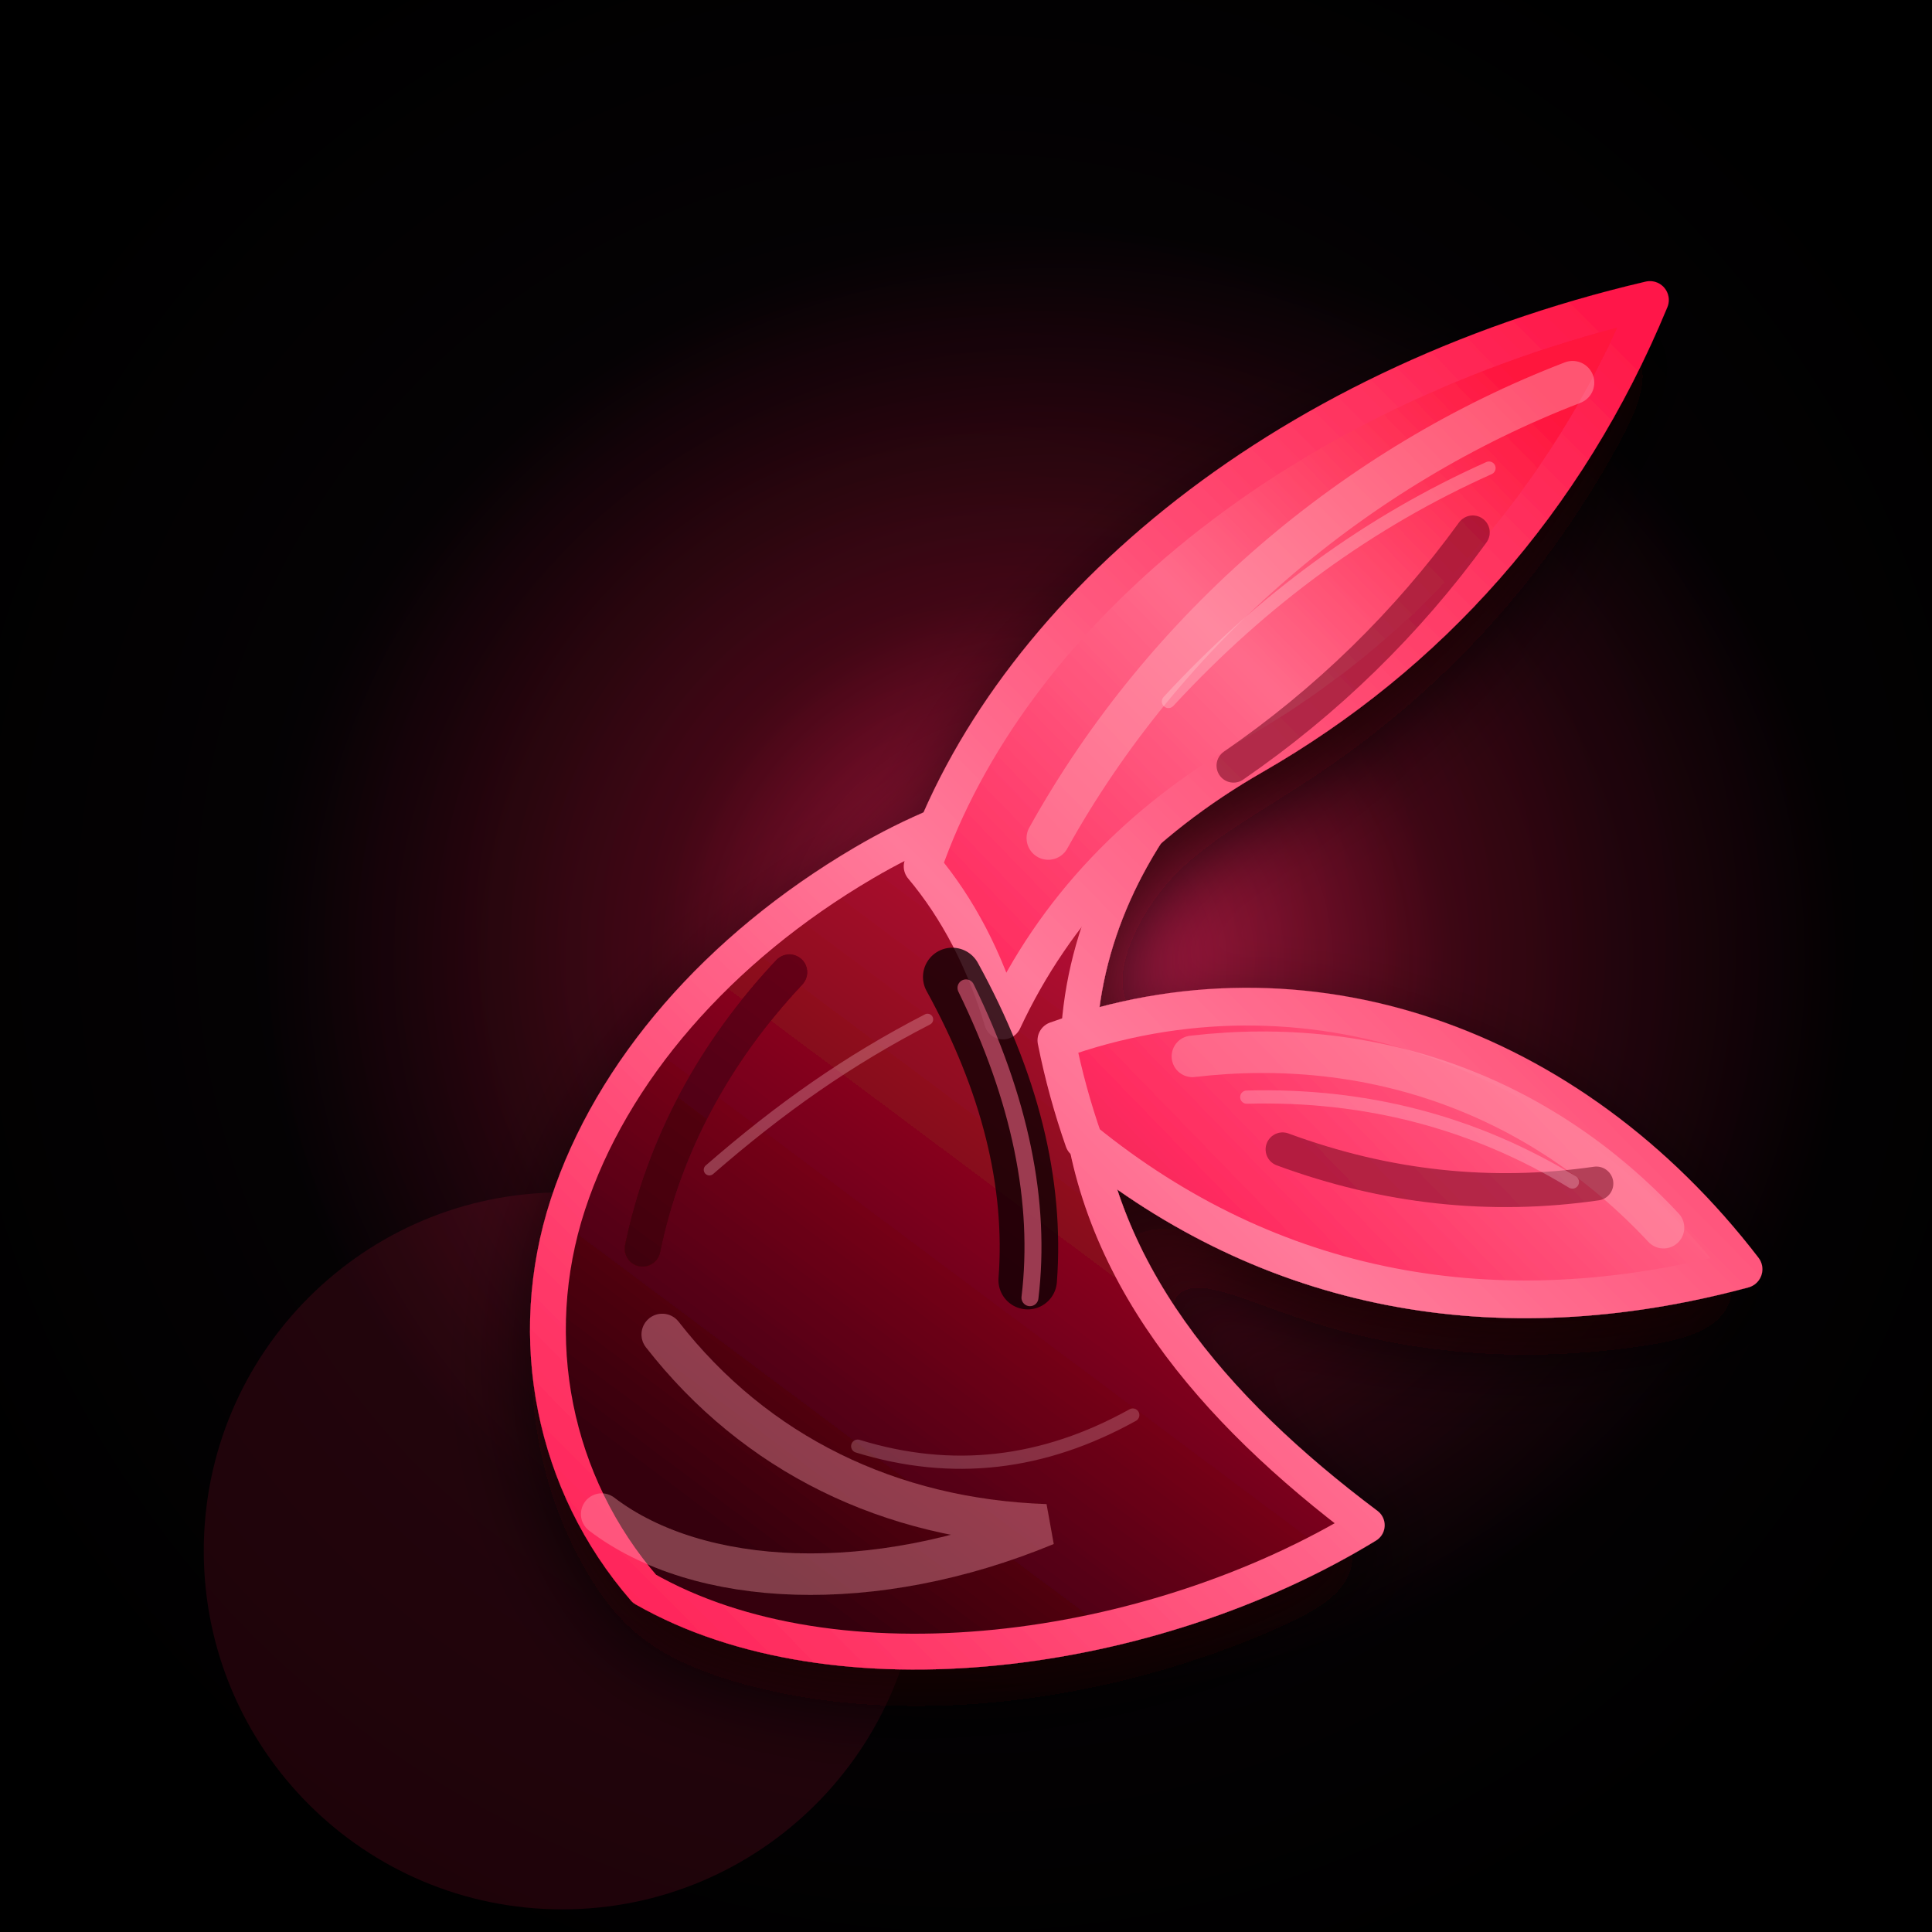
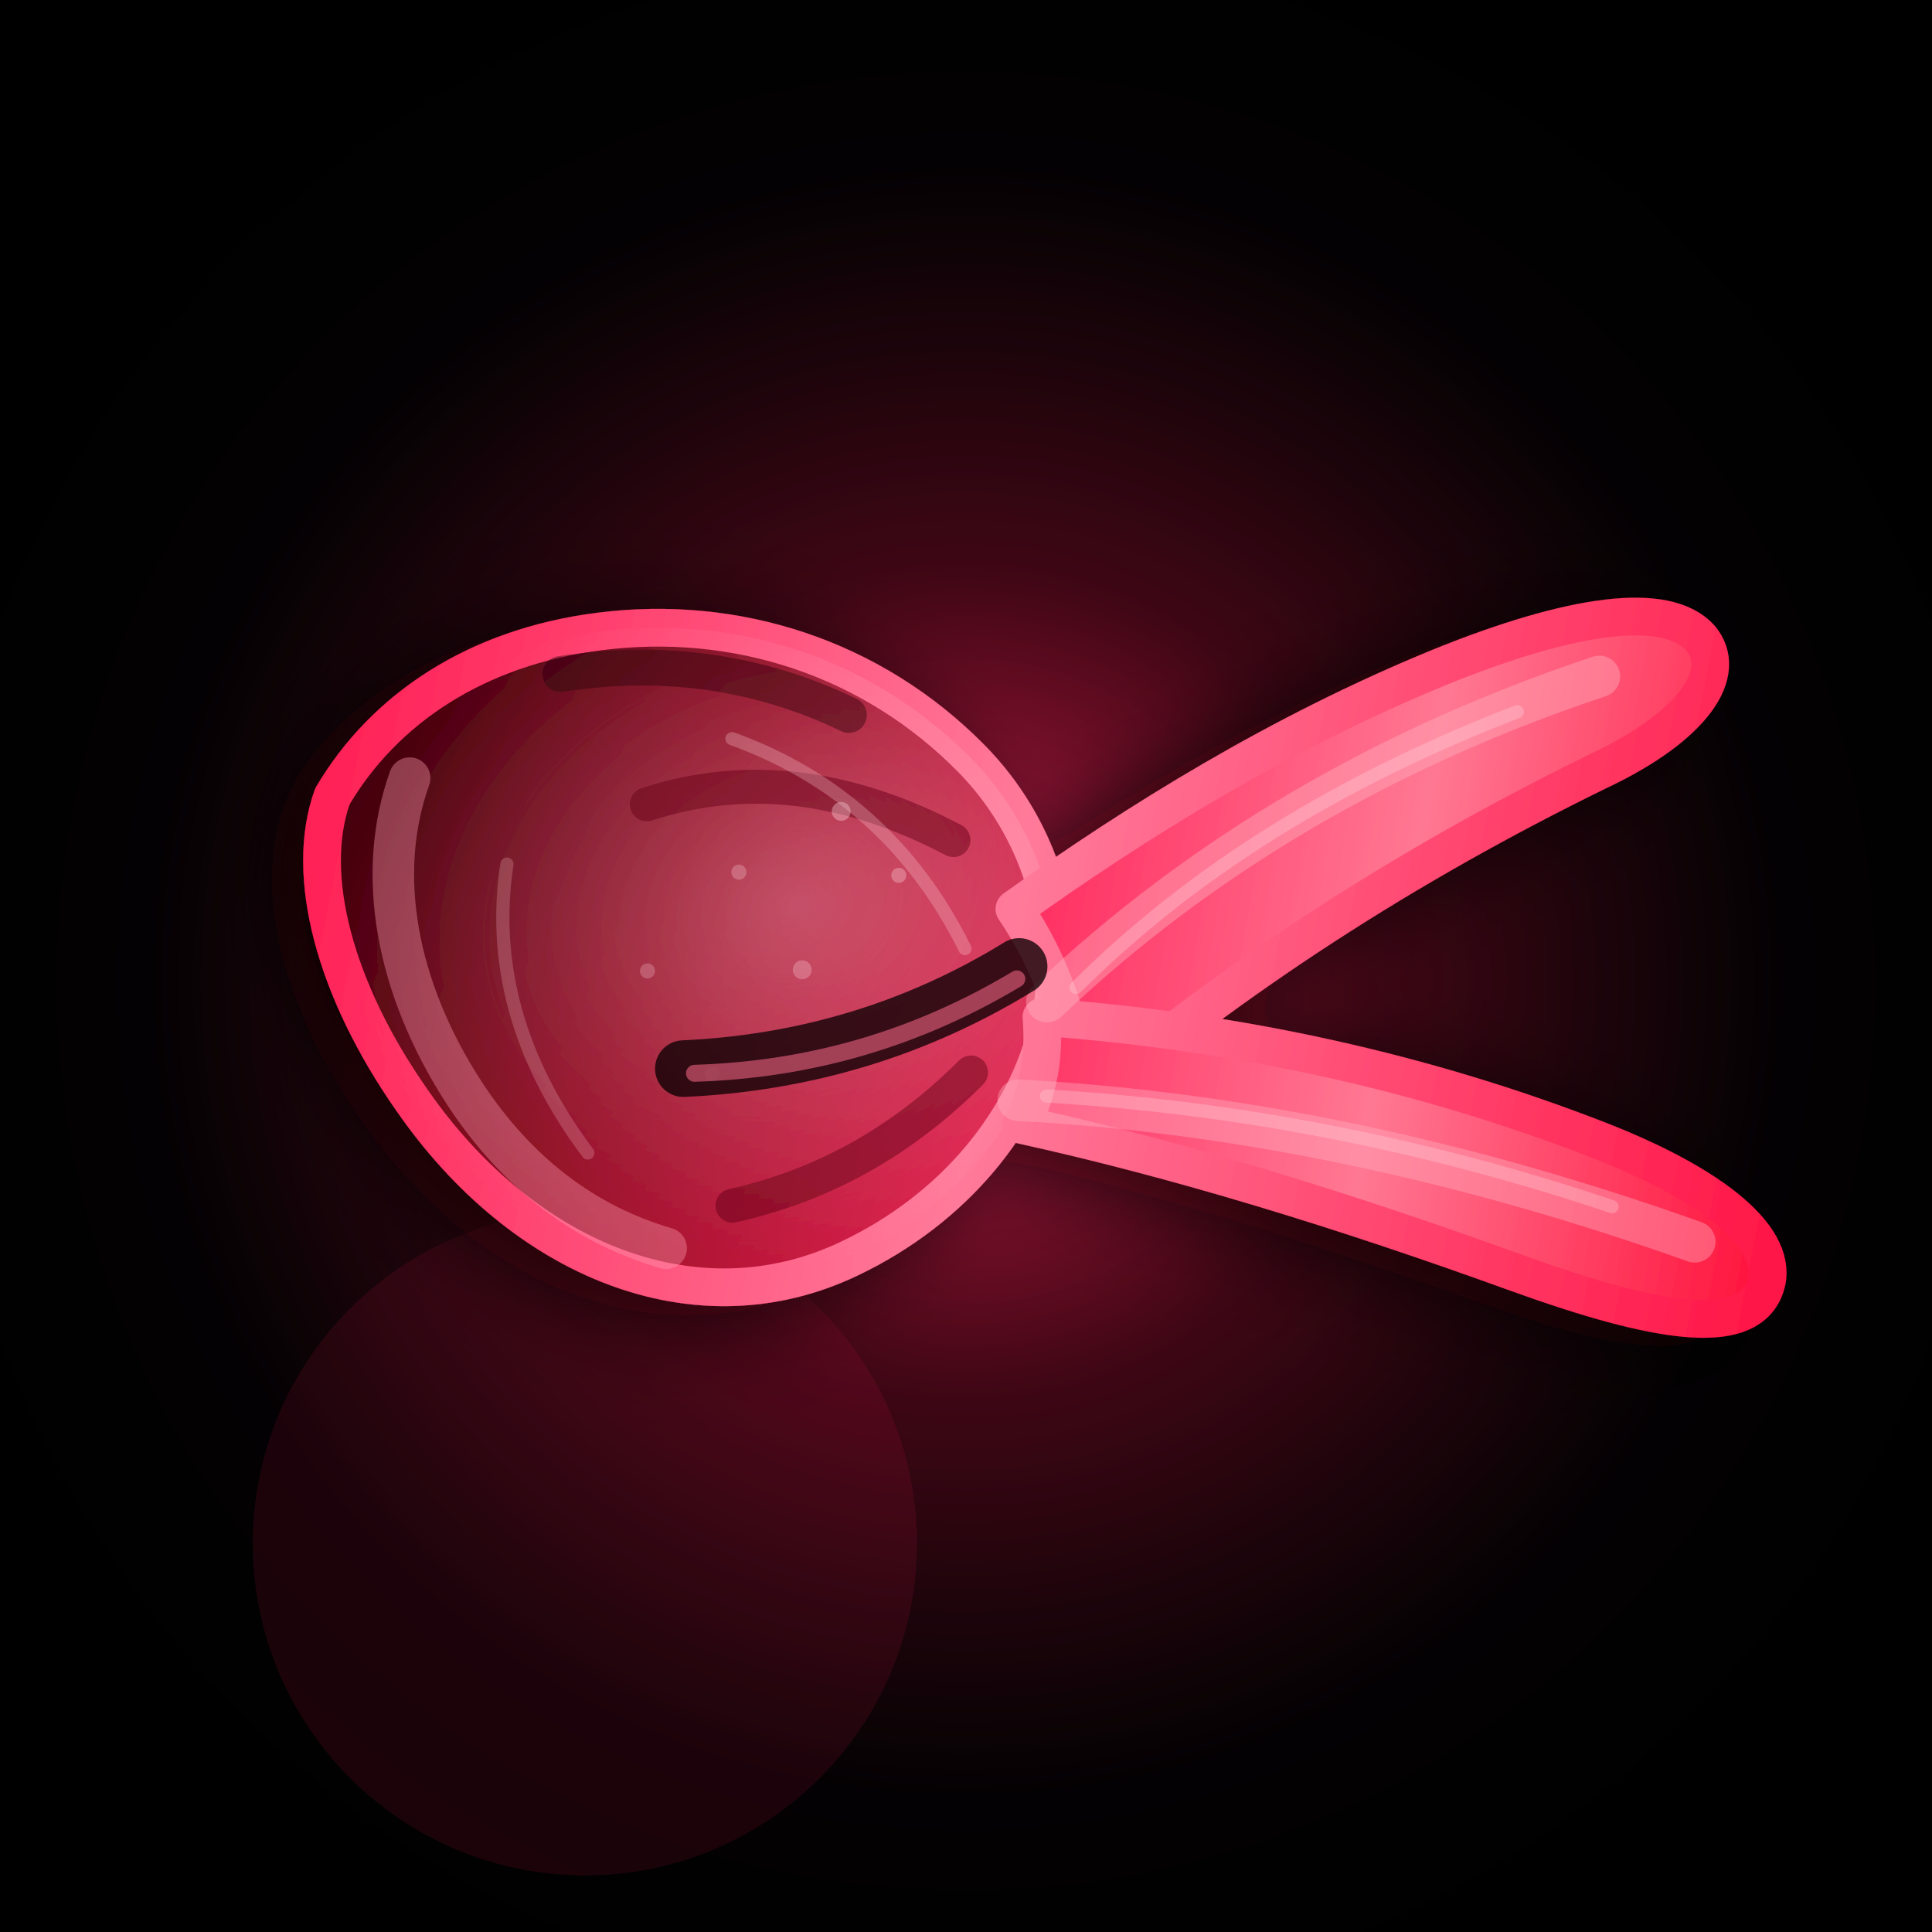
<svg xmlns="http://www.w3.org/2000/svg" width="1024" height="1024" viewBox="0 0 1024 1024" fill="none">
  <defs>
-     <radialGradient id="icon-bg" cx="0" cy="0" r="1" gradientUnits="userSpaceOnUse" gradientTransform="translate(512 490) rotate(90) scale(590)">
+     <radialGradient id="icon-bg" cx="0" cy="0" r="1" gradientUnits="userSpaceOnUse" gradientTransform="translate(512 520) rotate(90) scale(610)">
      <stop offset="0" stop-color="#21040B" />
      <stop offset="0.58" stop-color="#050204" />
      <stop offset="1" stop-color="#000000" />
    </radialGradient>
-     <radialGradient id="neon-halo" cx="0" cy="0" r="1" gradientUnits="userSpaceOnUse" gradientTransform="translate(560 510) rotate(90) scale(390 420)">
+     <radialGradient id="neon-halo" cx="0" cy="0" r="1" gradientUnits="userSpaceOnUse" gradientTransform="translate(512 520) rotate(90) scale(430)">
      <stop offset="0" stop-color="#FF2E6E" stop-opacity="0.7" />
      <stop offset="0.5" stop-color="#FF174D" stop-opacity="0.2" />
      <stop offset="1" stop-color="#FF174D" stop-opacity="0" />
    </radialGradient>
-     <linearGradient id="shell-hot" x1="278" y1="744" x2="824" y2="214" gradientUnits="userSpaceOnUse">
-       <stop offset="0" stop-color="#680516" />
-       <stop offset="0.17" stop-color="#B80C2C" />
-       <stop offset="0.45" stop-color="#FF2C60" />
-       <stop offset="0.72" stop-color="#FF6B8B" />
-       <stop offset="1" stop-color="#FF133C" />
+     <linearGradient id="shell-hot" x1="345" y1="860" x2="705" y2="132" gradientUnits="userSpaceOnUse">
+       <stop offset="0" stop-color="#5C0614" />
+       <stop offset="0.16" stop-color="#A60827" />
+       <stop offset="0.45" stop-color="#FF245B" />
+       <stop offset="0.73" stop-color="#FF7893" />
+       <stop offset="1" stop-color="#FF143D" />
    </linearGradient>
-     <linearGradient id="shell-deep" x1="386" y1="818" x2="752" y2="328" gradientUnits="userSpaceOnUse">
+     <linearGradient id="shell-deep" x1="304" y1="844" x2="628" y2="458" gradientUnits="userSpaceOnUse">
      <stop offset="0" stop-color="#34010B" />
      <stop offset="0.42" stop-color="#8E071F" />
      <stop offset="1" stop-color="#FF2B5F" />
    </linearGradient>
-     <linearGradient id="edge-glow" x1="244" y1="824" x2="880" y2="192" gradientUnits="userSpaceOnUse">
+     <linearGradient id="edge-glow" x1="328" y1="862" x2="704" y2="126" gradientUnits="userSpaceOnUse">
      <stop offset="0" stop-color="#FF1B52" />
      <stop offset="0.48" stop-color="#FF7A9A" />
      <stop offset="1" stop-color="#FF1748" />
    </linearGradient>
+     <radialGradient id="speckle-fill" cx="0" cy="0" r="1" gradientUnits="userSpaceOnUse" gradientTransform="translate(452 608) rotate(90) scale(236 188)">
+       <stop offset="0" stop-color="#FFD0D8" stop-opacity="0.34" />
+       <stop offset="1" stop-color="#FFD0D8" stop-opacity="0" />
+     </radialGradient>
    <filter id="pink-neon" x="-30%" y="-30%" width="160%" height="160%" color-interpolation-filters="sRGB">
      <feDropShadow dx="0" dy="0" stdDeviation="18" flood-color="#FF174F" flood-opacity="0.95" />
      <feDropShadow dx="0" dy="0" stdDeviation="46" flood-color="#FF1A58" flood-opacity="0.48" />
      <feDropShadow dx="0" dy="20" stdDeviation="22" flood-color="#110004" flood-opacity="0.8" />
    </filter>
  </defs>
  <g>
    <rect width="1024" height="1024" fill="url(#icon-bg)" />
-     <circle cx="548" cy="508" r="430" fill="url(#neon-halo)" />
-     <circle cx="298" cy="822" r="190" fill="#FF174F" opacity="0.12" />
-     <g filter="url(#pink-neon)">
-       <path d="M341.6 842.1C293.3 786.5 277.8 709.4 301 638.4C324.1 567.8 380.7 502.7 457.8 457.4C510.6 426.3 568.3 411.8 625.2 416.9C586.8 465 567.8 518.7 572 576.9C578.9 672.9 642.7 747.1 724.4 808.4C609.6 878.5 442.8 899.9 341.6 842.1Z" fill="url(#shell-deep)" />
-       <path d="M341.6 842.1C293.3 786.5 277.8 709.4 301 638.4C324.1 567.8 380.7 502.7 457.8 457.4C510.6 426.3 568.3 411.8 625.2 416.9C586.8 465 567.8 518.7 572 576.9C578.9 672.9 642.7 747.1 724.4 808.4C609.6 878.5 442.8 899.9 341.6 842.1Z" stroke="url(#edge-glow)" stroke-width="19" stroke-linejoin="round" />
-       <path d="M489 459.2C534.4 327.9 675 205.7 874.5 159C830 266.4 756.8 347.3 664.4 400.4C603.4 435.4 558.9 482.3 531.6 540.9C521.9 508.8 507.8 481.6 489 459.2Z" fill="url(#shell-hot)" />
-       <path d="M489 459.2C534.4 327.9 675 205.7 874.5 159C830 266.4 756.8 347.3 664.4 400.4C603.4 435.4 558.9 482.3 531.6 540.9C521.9 508.8 507.8 481.6 489 459.2Z" stroke="url(#edge-glow)" stroke-width="20" stroke-linejoin="round" />
-       <path d="M559.9 551.4C691.1 504.1 832 552.9 924.1 672.7C792.4 708.1 672.6 684.4 574.4 604.5C568.5 587.6 563.6 570 559.9 551.4Z" fill="url(#shell-hot)" />
-       <path d="M559.9 551.4C691.1 504.1 832 552.9 924.1 672.7C792.4 708.1 672.6 684.4 574.4 604.5C568.5 587.6 563.6 570 559.9 551.4Z" stroke="url(#edge-glow)" stroke-width="20" stroke-linejoin="round" />
-       <path d="M318.9 802.5C370.4 841.8 463.2 845.9 554.3 808.2C471.8 805.3 400.6 770.9 351 707.3" stroke="#FF9CAF" stroke-width="22" stroke-linecap="round" opacity="0.38" />
-       <path d="M555.6 444.2C617.9 332.1 719.2 246.7 833.5 202.8" stroke="#FFB0BD" stroke-width="23" stroke-linecap="round" opacity="0.42" />
-       <path d="M632 559.9C727.9 548.7 816.2 580.6 881.7 650.7" stroke="#FFB0BD" stroke-width="22" stroke-linecap="round" opacity="0.38" />
-       <path d="M418.4 515.3C378.7 557.5 351.8 607.3 340.6 661.8" stroke="#260007" stroke-width="19" stroke-linecap="round" opacity="0.42" />
-       <path d="M653.8 405.8C703.3 371.7 745.6 330.4 780.6 282.2" stroke="#650015" stroke-width="18" stroke-linecap="round" opacity="0.5" />
-       <path d="M679.8 609.2C734.5 629.4 789.9 635.4 846.1 627.3" stroke="#620014" stroke-width="18" stroke-linecap="round" opacity="0.48" />
+     <circle cx="512" cy="520" r="430" fill="url(#neon-halo)" />
+     <circle cx="310" cy="818" r="176" fill="#FF174F" opacity="0.1" />
+     <g transform="rotate(74 512 512) translate(4 -18)">
+       <g filter="url(#pink-neon)">
+         <path d="M329 828C292 789 274 733 284 668C295 596 337 533 403 497C447 473 503 470 549 496C596 522 630 572 640 632C655 721 593 799 495 832C428 855 365 854 329 828Z" fill="url(#shell-deep)" />
+         <path d="M329 828C292 789 274 733 284 668C295 596 337 533 403 497C447 473 503 470 549 496C596 522 630 572 640 632C655 721 593 799 495 832C428 855 365 854 329 828Z" stroke="url(#edge-glow)" stroke-width="20" stroke-linejoin="round" />
+         <path d="M329 828C292 789 274 733 284 668C295 596 337 533 403 497C447 473 503 470 549 496C596 522 630 572 640 632C655 721 593 799 495 832C428 855 365 854 329 828Z" fill="url(#speckle-fill)" />
+         <path d="M486 497C459 421 435 336 425 245C417 170 424 120 448 108C470 98 492 124 501 179C521 292 553 396 596 491C556 484 519 486 486 497Z" fill="url(#shell-hot)" />
+         <path d="M486 497C459 421 435 336 425 245C417 170 424 120 448 108C470 98 492 124 501 179C521 292 553 396 596 491C556 484 519 486 486 497Z" stroke="url(#edge-glow)" stroke-width="20" stroke-linejoin="round" />
+         <path d="M545 499C581 401 629 312 690 232C733 176 770 154 790 171C810 188 792 229 745 294C687 374 637 451 597 525C582 511 565 503 545 499Z" fill="url(#shell-hot)" />
+         <path d="M545 499C581 401 629 312 690 232C733 176 770 154 790 171C810 188 792 229 745 294C687 374 637 451 597 525C582 511 565 503 545 499Z" stroke="url(#edge-glow)" stroke-width="20" stroke-linejoin="round" />
+         <path d="M331 786C374 817 435 824 500 804C548 789 584 762 608 724" stroke="#FF9CAF" stroke-width="22" stroke-linecap="round" opacity="0.38" />
+         <path d="M453 165C458 284 486 394 538 494" stroke="#FFB0BD" stroke-width="22" stroke-linecap="round" opacity="0.42" />
+         <path d="M755 199C679 305 622 413 584 523" stroke="#FFB0BD" stroke-width="22" stroke-linecap="round" opacity="0.4" />
+         <path d="M363 553C329 591 307 638 300 694" stroke="#260007" stroke-width="19" stroke-linecap="round" opacity="0.42" />
+         <path d="M442 518C398 564 377 614 379 669" stroke="#650015" stroke-width="18" stroke-linecap="round" opacity="0.48" />
+         <path d="M563 543C588 588 599 635 596 684" stroke="#620014" stroke-width="18" stroke-linecap="round" opacity="0.48" />
+       </g>
+       <g opacity="0.9">
+         <path d="M358 616C392 569 439 539 499 528" stroke="#FFCBD3" stroke-width="7" stroke-linecap="round" opacity="0.32" />
+         <path d="M389 749C437 771 490 772 548 750" stroke="#FFCBD3" stroke-width="7" stroke-linecap="round" opacity="0.25" />
+         <path d="M459 212C468 313 493 401 535 477" stroke="#FFD7DE" stroke-width="7" stroke-linecap="round" opacity="0.34" />
+         <path d="M725 236C665 323 619 414 586 508" stroke="#FFD7DE" stroke-width="7" stroke-linecap="round" opacity="0.33" />
+         <circle cx="411" cy="571" r="5" fill="#FFD7DE" opacity="0.42" />
+         <circle cx="452" cy="551" r="4" fill="#FFD7DE" opacity="0.36" />
+         <circle cx="427" cy="632" r="4" fill="#FFD7DE" opacity="0.3" />
+         <circle cx="486" cy="614" r="5" fill="#FFD7DE" opacity="0.32" />
+         <circle cx="464" cy="693" r="4" fill="#FFD7DE" opacity="0.28" />
+         <circle cx="526" cy="675" r="4" fill="#FFD7DE" opacity="0.26" />
+       </g>
+       <path d="M516 503C533 564 534 626 519 689" stroke="#0B0002" stroke-width="30" stroke-linecap="round" opacity="0.78" />
+       <path d="M522 506C538 566 538 625 523 684" stroke="#FF6C8D" stroke-width="9" stroke-linecap="round" opacity="0.54" />
    </g>
-     <g opacity="0.9">
-       <path d="M376 620C413.6 587.3 449.5 562 491.6 540.3" stroke="#FFCBD3" stroke-width="6" stroke-linecap="round" opacity="0.32" />
-       <path d="M454.6 766.5C504.7 781.9 552.8 776.4 600.4 750" stroke="#FFCBD3" stroke-width="7" stroke-linecap="round" opacity="0.26" />
-       <path d="M619.3 371.8C669.3 317.6 725.9 276.4 789.2 248.1" stroke="#FFD7DE" stroke-width="7" stroke-linecap="round" opacity="0.35" />
-       <path d="M660.8 581.5C723.8 579.8 781.3 594.8 833.4 626.5" stroke="#FFD7DE" stroke-width="7" stroke-linecap="round" opacity="0.32" />
-     </g>
-     <path d="M504.7 517.8C535.3 573.5 548.6 627.1 544.7 678.5" stroke="#0B0002" stroke-width="31" stroke-linecap="round" opacity="0.78" />
-     <path d="M512 523.6C540.7 582.4 552 637.2 545.9 687.8" stroke="#FF6C8D" stroke-width="9" stroke-linecap="round" opacity="0.54" />
  </g>
</svg>
